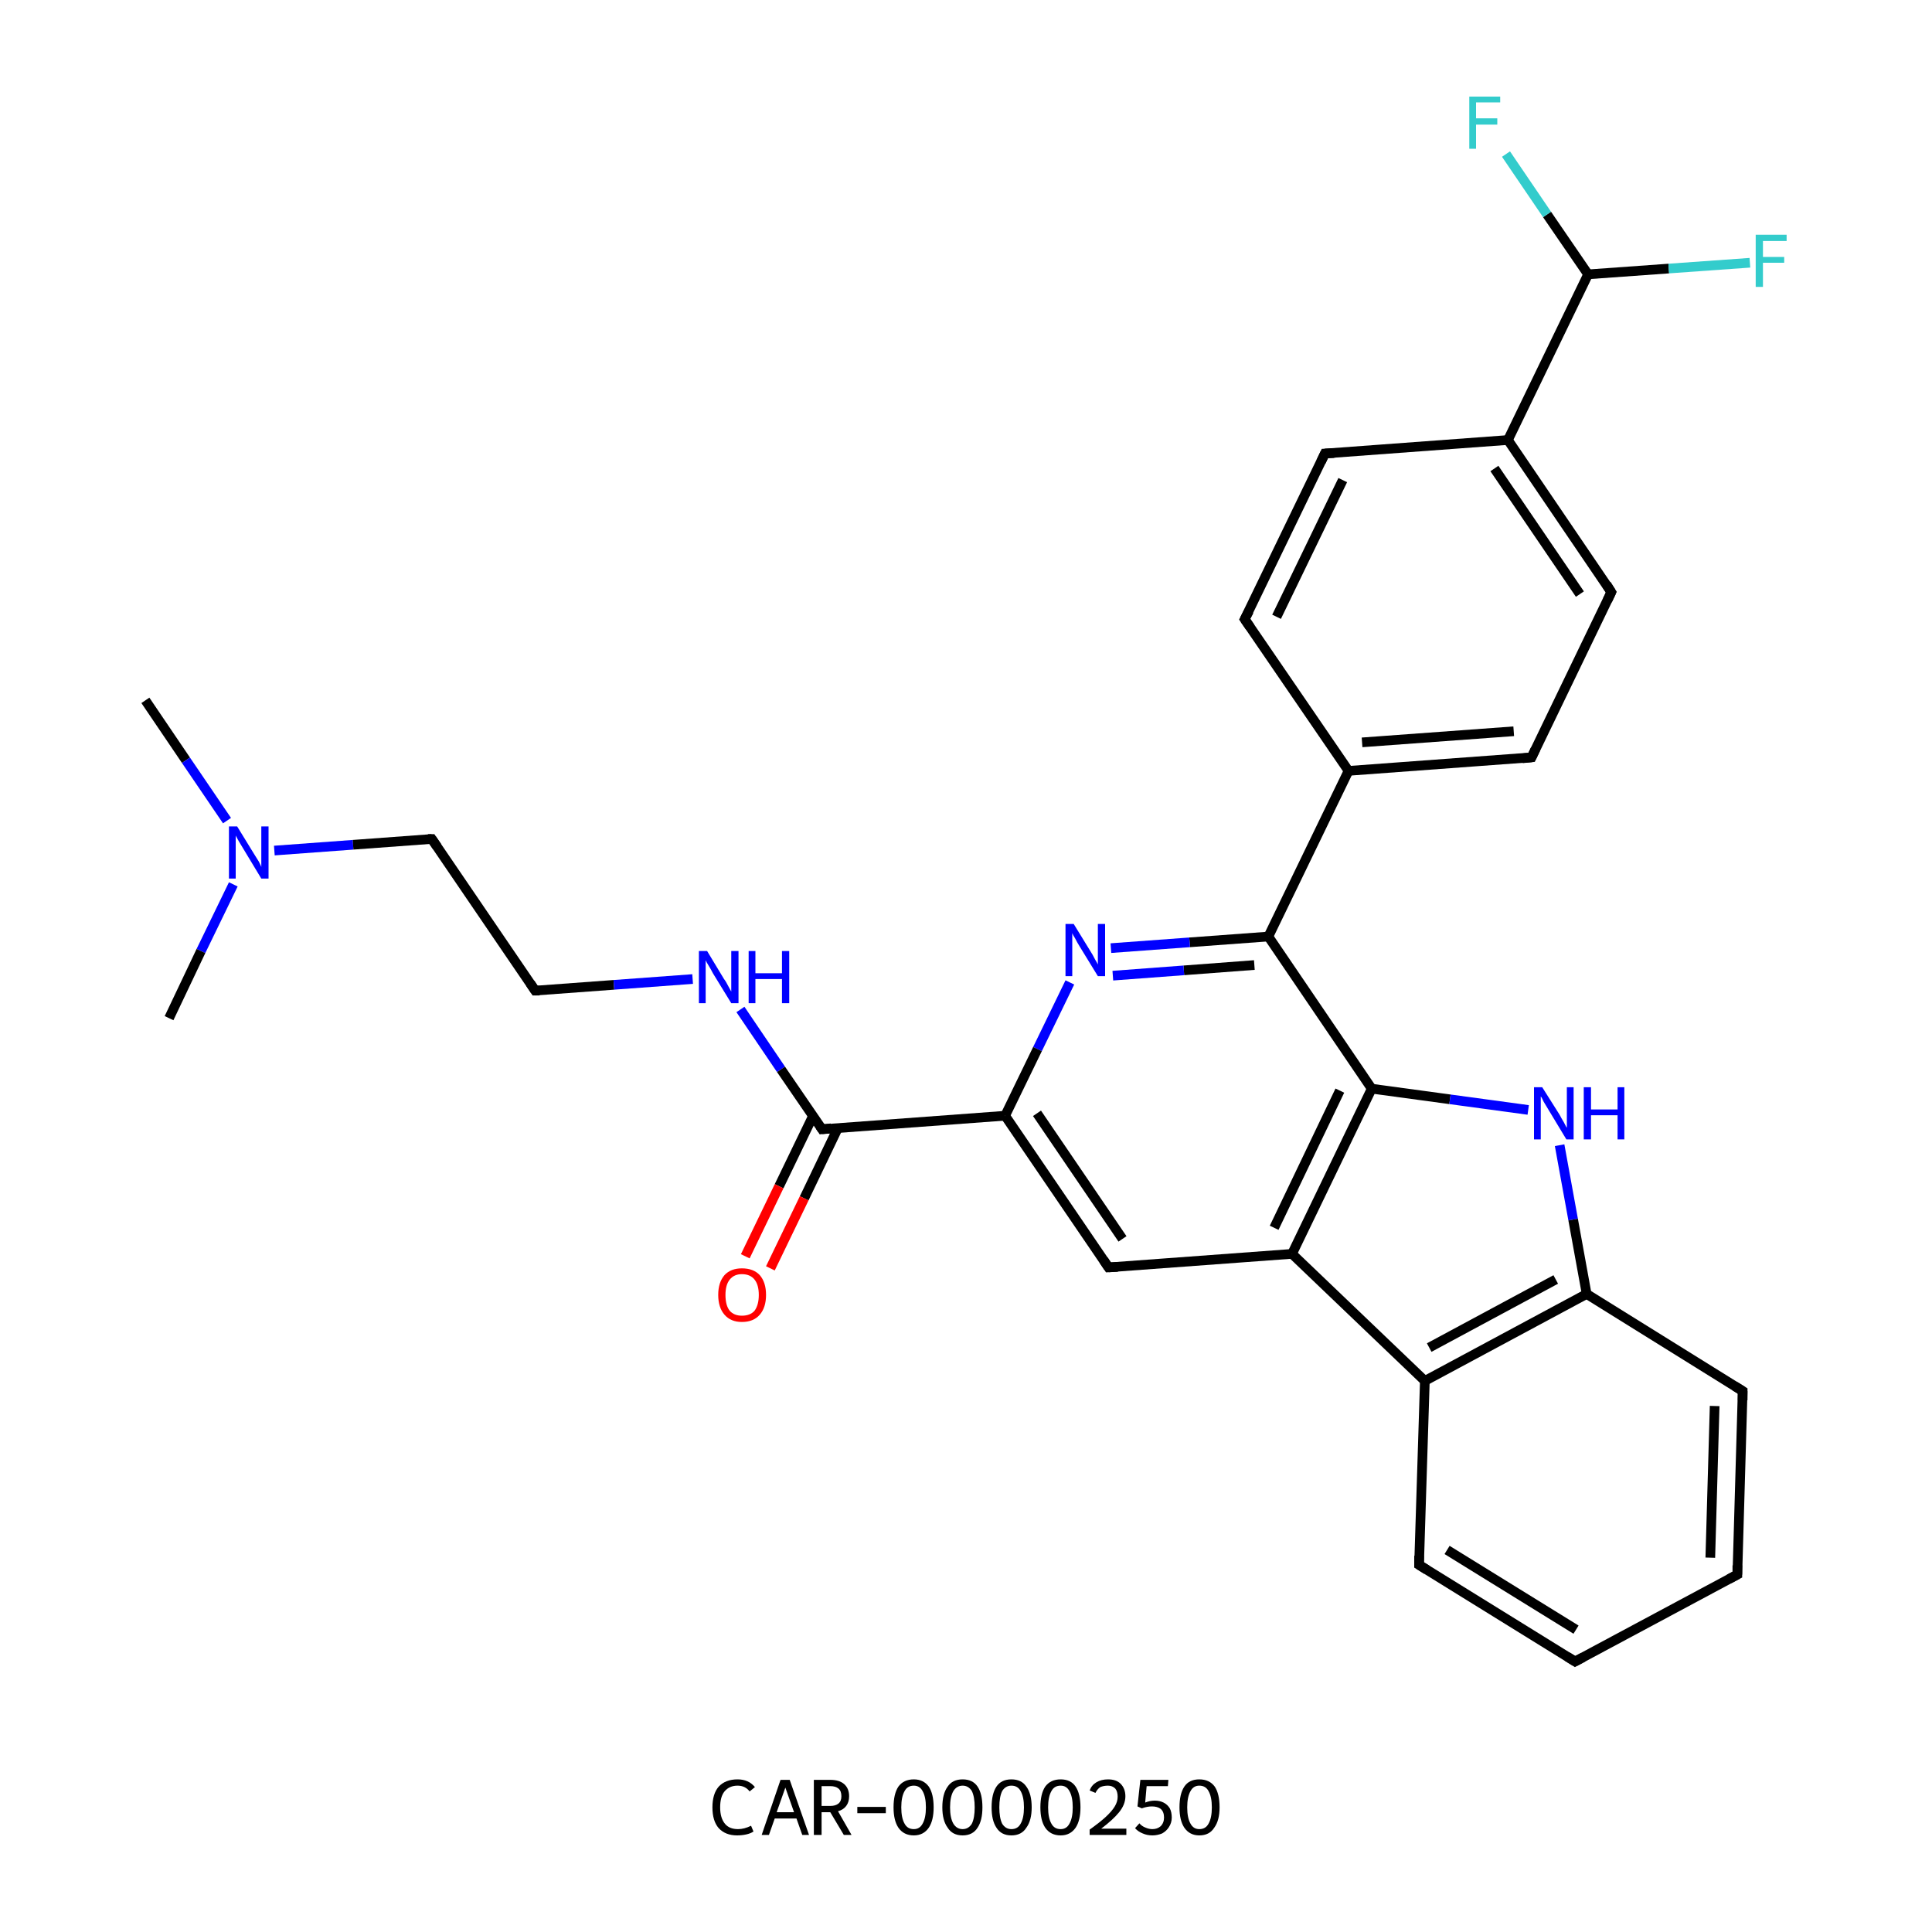
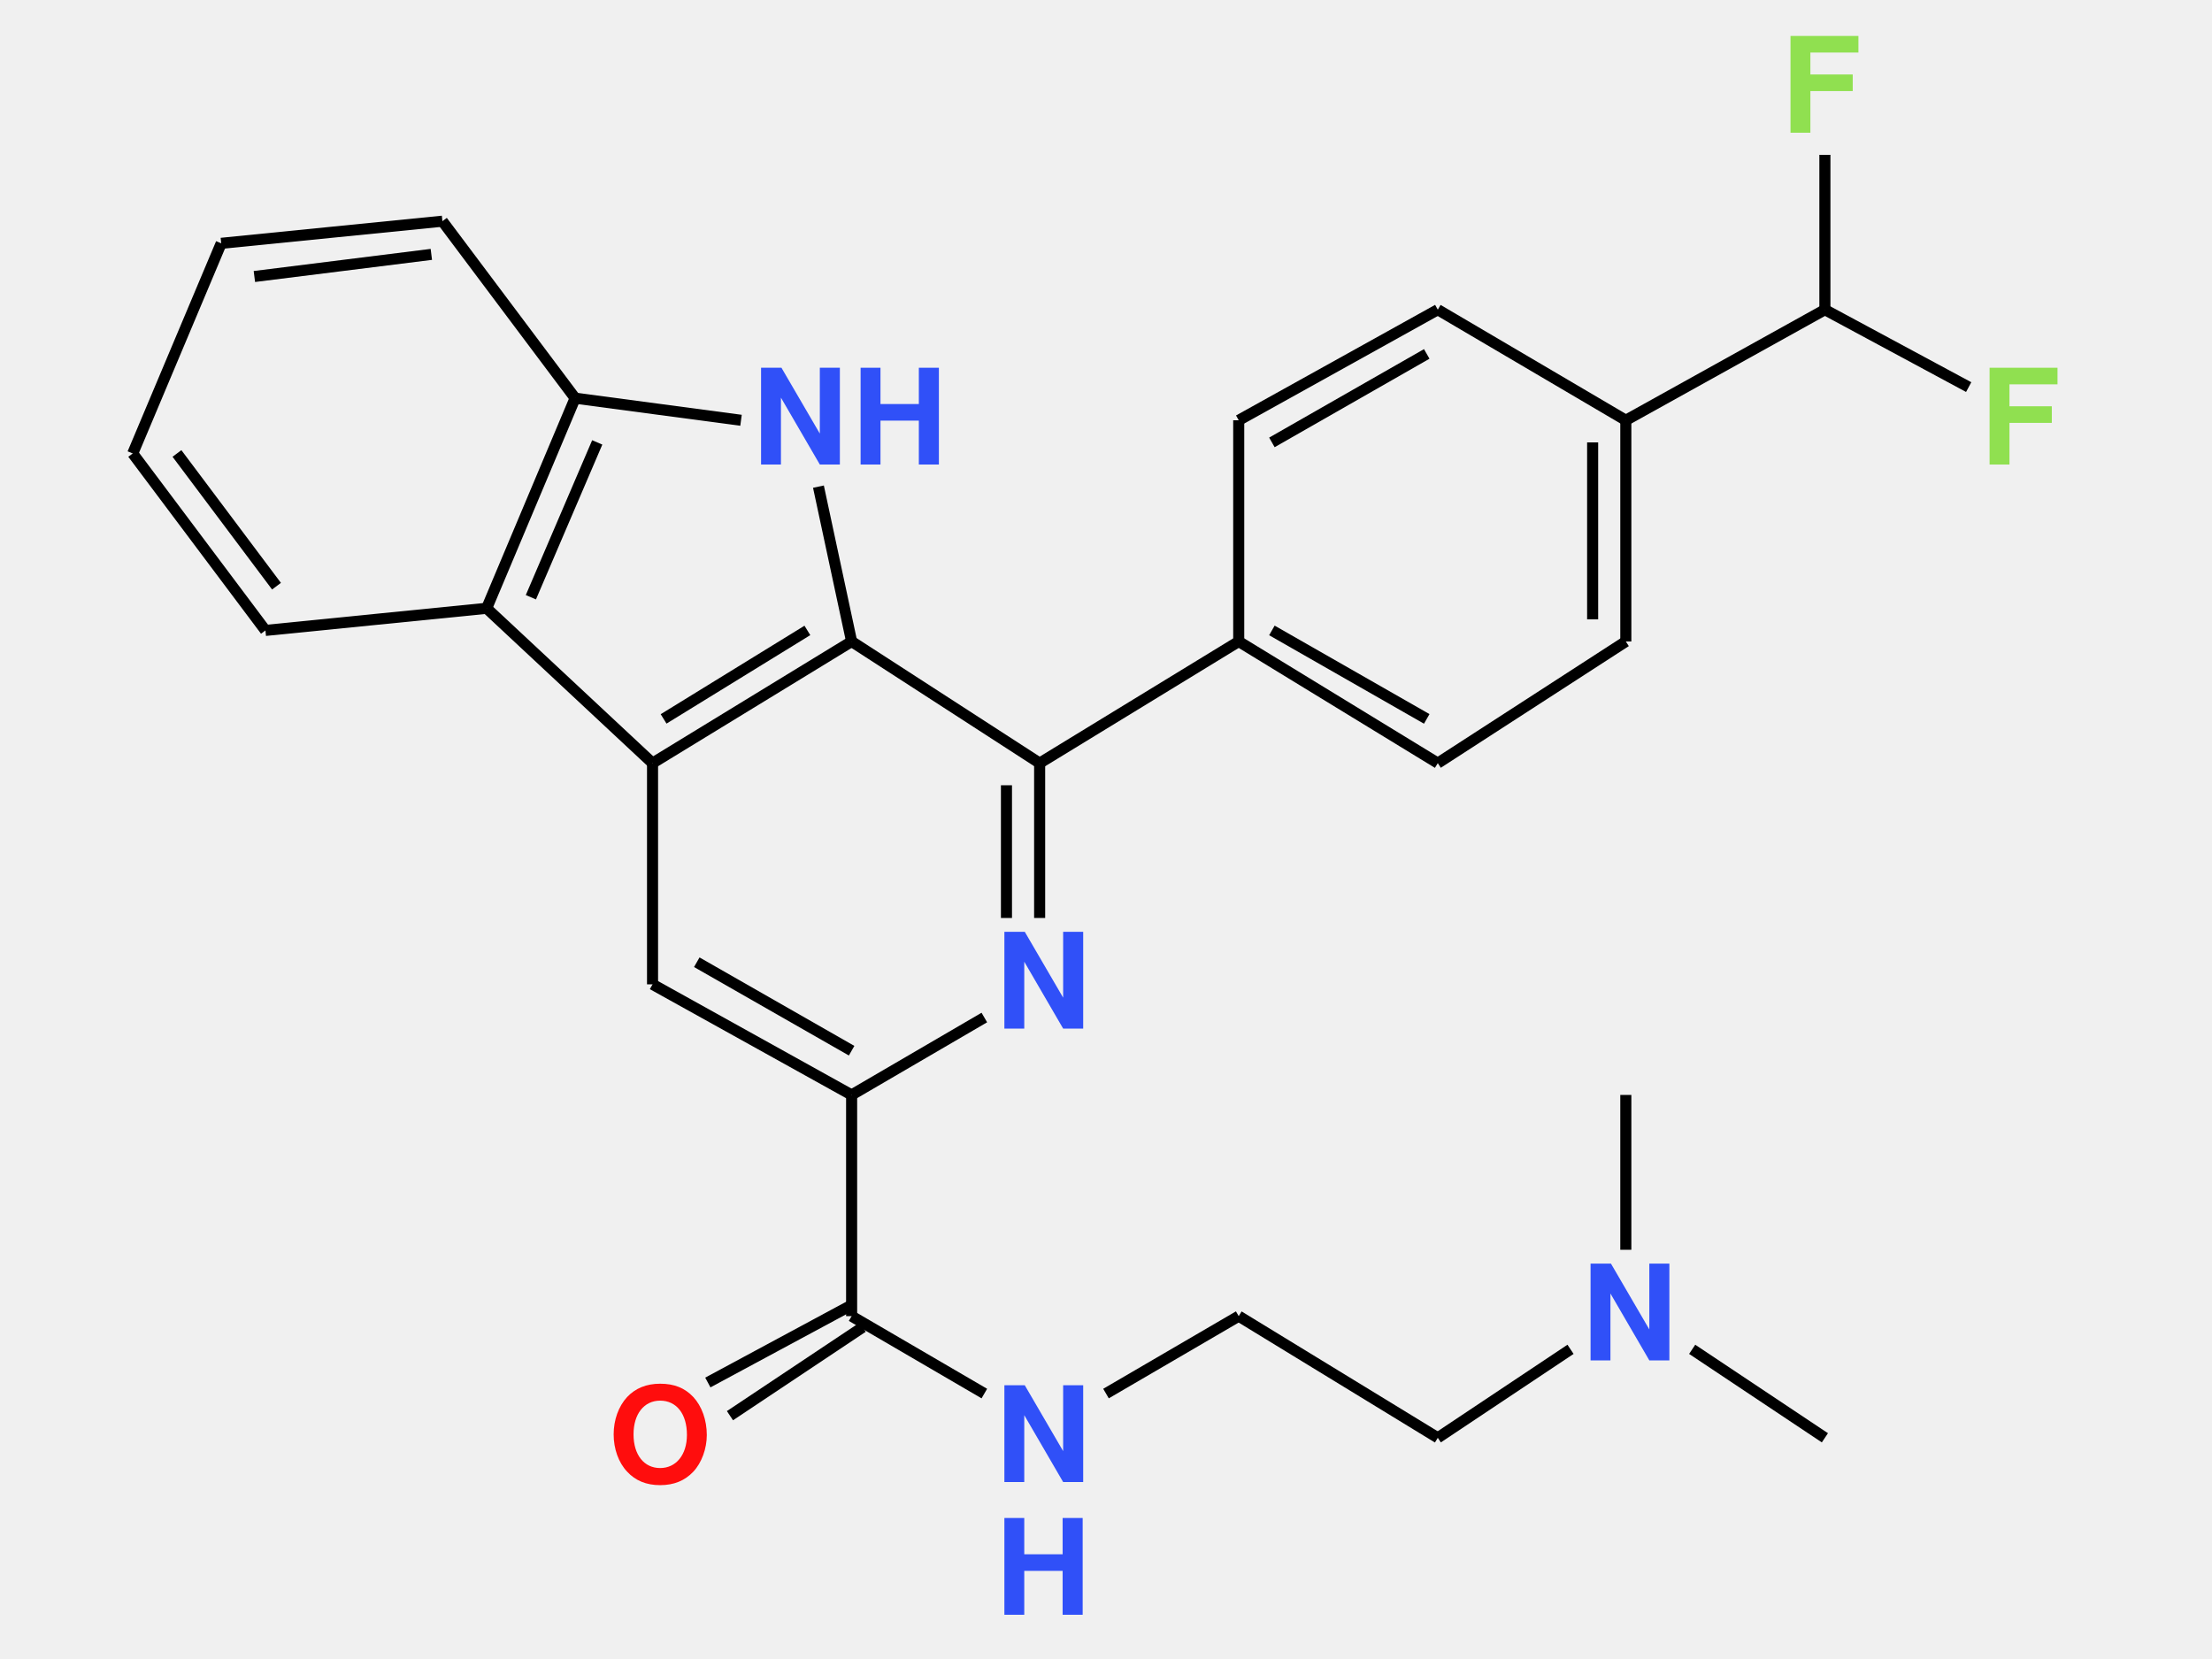
- <svg xmlns="http://www.w3.org/2000/svg" version="1.1" baseProfile="full" xml:space="preserve" width="400px" height="400px" viewBox="0 0 400 400">
-   <rect style="opacity:1.0;fill:#FFFFFF;stroke:none" width="400.0" height="400.0" x="0.0" y="0.0"> </rect>
-   <path class="bond-0 atom-0 atom-1" d="M 30.1,145.0 L 38.5,157.4" style="fill:none;fill-rule:evenodd;stroke:#000000;stroke-width:2.0px;stroke-linecap:butt;stroke-linejoin:miter;stroke-opacity:1" />
-   <path class="bond-0 atom-0 atom-1" d="M 38.5,157.4 L 47.0,169.9" style="fill:none;fill-rule:evenodd;stroke:#0000FF;stroke-width:2.0px;stroke-linecap:butt;stroke-linejoin:miter;stroke-opacity:1" />
-   <path class="bond-1 atom-1 atom-2" d="M 48.3,183.1 L 41.6,196.9" style="fill:none;fill-rule:evenodd;stroke:#0000FF;stroke-width:2.0px;stroke-linecap:butt;stroke-linejoin:miter;stroke-opacity:1" />
-   <path class="bond-1 atom-1 atom-2" d="M 41.6,196.9 L 35.0,210.8" style="fill:none;fill-rule:evenodd;stroke:#000000;stroke-width:2.0px;stroke-linecap:butt;stroke-linejoin:miter;stroke-opacity:1" />
-   <path class="bond-2 atom-1 atom-3" d="M 56.8,176.1 L 73.1,174.9" style="fill:none;fill-rule:evenodd;stroke:#0000FF;stroke-width:2.0px;stroke-linecap:butt;stroke-linejoin:miter;stroke-opacity:1" />
-   <path class="bond-2 atom-1 atom-3" d="M 73.1,174.9 L 89.4,173.7" style="fill:none;fill-rule:evenodd;stroke:#000000;stroke-width:2.0px;stroke-linecap:butt;stroke-linejoin:miter;stroke-opacity:1" />
-   <path class="bond-3 atom-3 atom-4" d="M 89.4,173.7 L 110.8,205.1" style="fill:none;fill-rule:evenodd;stroke:#000000;stroke-width:2.0px;stroke-linecap:butt;stroke-linejoin:miter;stroke-opacity:1" />
-   <path class="bond-4 atom-4 atom-5" d="M 110.8,205.1 L 127.1,203.9" style="fill:none;fill-rule:evenodd;stroke:#000000;stroke-width:2.0px;stroke-linecap:butt;stroke-linejoin:miter;stroke-opacity:1" />
-   <path class="bond-4 atom-4 atom-5" d="M 127.1,203.9 L 143.4,202.7" style="fill:none;fill-rule:evenodd;stroke:#0000FF;stroke-width:2.0px;stroke-linecap:butt;stroke-linejoin:miter;stroke-opacity:1" />
-   <path class="bond-5 atom-5 atom-6" d="M 153.3,209.0 L 161.7,221.4" style="fill:none;fill-rule:evenodd;stroke:#0000FF;stroke-width:2.0px;stroke-linecap:butt;stroke-linejoin:miter;stroke-opacity:1" />
-   <path class="bond-5 atom-5 atom-6" d="M 161.7,221.4 L 170.2,233.8" style="fill:none;fill-rule:evenodd;stroke:#000000;stroke-width:2.0px;stroke-linecap:butt;stroke-linejoin:miter;stroke-opacity:1" />
-   <path class="bond-6 atom-6 atom-7" d="M 170.2,233.8 L 208.1,231.0" style="fill:none;fill-rule:evenodd;stroke:#000000;stroke-width:2.0px;stroke-linecap:butt;stroke-linejoin:miter;stroke-opacity:1" />
-   <path class="bond-7 atom-7 atom-8" d="M 208.1,231.0 L 229.5,262.4" style="fill:none;fill-rule:evenodd;stroke:#000000;stroke-width:2.0px;stroke-linecap:butt;stroke-linejoin:miter;stroke-opacity:1" />
-   <path class="bond-7 atom-7 atom-8" d="M 214.7,230.5 L 232.4,256.5" style="fill:none;fill-rule:evenodd;stroke:#000000;stroke-width:2.0px;stroke-linecap:butt;stroke-linejoin:miter;stroke-opacity:1" />
-   <path class="bond-8 atom-8 atom-9" d="M 229.5,262.4 L 267.5,259.6" style="fill:none;fill-rule:evenodd;stroke:#000000;stroke-width:2.0px;stroke-linecap:butt;stroke-linejoin:miter;stroke-opacity:1" />
-   <path class="bond-9 atom-9 atom-10" d="M 267.5,259.6 L 284.0,225.4" style="fill:none;fill-rule:evenodd;stroke:#000000;stroke-width:2.0px;stroke-linecap:butt;stroke-linejoin:miter;stroke-opacity:1" />
-   <path class="bond-9 atom-9 atom-10" d="M 263.8,254.2 L 277.4,225.8" style="fill:none;fill-rule:evenodd;stroke:#000000;stroke-width:2.0px;stroke-linecap:butt;stroke-linejoin:miter;stroke-opacity:1" />
-   <path class="bond-10 atom-10 atom-11" d="M 284.0,225.4 L 262.6,193.9" style="fill:none;fill-rule:evenodd;stroke:#000000;stroke-width:2.0px;stroke-linecap:butt;stroke-linejoin:miter;stroke-opacity:1" />
-   <path class="bond-11 atom-11 atom-12" d="M 262.6,193.9 L 279.2,159.6" style="fill:none;fill-rule:evenodd;stroke:#000000;stroke-width:2.0px;stroke-linecap:butt;stroke-linejoin:miter;stroke-opacity:1" />
-   <path class="bond-12 atom-12 atom-13" d="M 279.2,159.6 L 317.1,156.8" style="fill:none;fill-rule:evenodd;stroke:#000000;stroke-width:2.0px;stroke-linecap:butt;stroke-linejoin:miter;stroke-opacity:1" />
-   <path class="bond-12 atom-12 atom-13" d="M 282.0,153.7 L 313.4,151.4" style="fill:none;fill-rule:evenodd;stroke:#000000;stroke-width:2.0px;stroke-linecap:butt;stroke-linejoin:miter;stroke-opacity:1" />
-   <path class="bond-13 atom-13 atom-14" d="M 317.1,156.8 L 333.6,122.6" style="fill:none;fill-rule:evenodd;stroke:#000000;stroke-width:2.0px;stroke-linecap:butt;stroke-linejoin:miter;stroke-opacity:1" />
-   <path class="bond-14 atom-14 atom-15" d="M 333.6,122.6 L 312.2,91.1" style="fill:none;fill-rule:evenodd;stroke:#000000;stroke-width:2.0px;stroke-linecap:butt;stroke-linejoin:miter;stroke-opacity:1" />
-   <path class="bond-14 atom-14 atom-15" d="M 327.1,123.0 L 309.4,97.0" style="fill:none;fill-rule:evenodd;stroke:#000000;stroke-width:2.0px;stroke-linecap:butt;stroke-linejoin:miter;stroke-opacity:1" />
-   <path class="bond-15 atom-15 atom-16" d="M 312.2,91.1 L 274.3,93.9" style="fill:none;fill-rule:evenodd;stroke:#000000;stroke-width:2.0px;stroke-linecap:butt;stroke-linejoin:miter;stroke-opacity:1" />
-   <path class="bond-16 atom-16 atom-17" d="M 274.3,93.9 L 257.7,128.2" style="fill:none;fill-rule:evenodd;stroke:#000000;stroke-width:2.0px;stroke-linecap:butt;stroke-linejoin:miter;stroke-opacity:1" />
-   <path class="bond-16 atom-16 atom-17" d="M 278.0,99.4 L 264.3,127.7" style="fill:none;fill-rule:evenodd;stroke:#000000;stroke-width:2.0px;stroke-linecap:butt;stroke-linejoin:miter;stroke-opacity:1" />
-   <path class="bond-17 atom-15 atom-18" d="M 312.2,91.1 L 328.8,56.8" style="fill:none;fill-rule:evenodd;stroke:#000000;stroke-width:2.0px;stroke-linecap:butt;stroke-linejoin:miter;stroke-opacity:1" />
-   <path class="bond-18 atom-18 atom-19" d="M 328.8,56.8 L 345.5,55.6" style="fill:none;fill-rule:evenodd;stroke:#000000;stroke-width:2.0px;stroke-linecap:butt;stroke-linejoin:miter;stroke-opacity:1" />
-   <path class="bond-18 atom-18 atom-19" d="M 345.5,55.6 L 362.3,54.4" style="fill:none;fill-rule:evenodd;stroke:#33CCCC;stroke-width:2.0px;stroke-linecap:butt;stroke-linejoin:miter;stroke-opacity:1" />
-   <path class="bond-19 atom-18 atom-20" d="M 328.8,56.8 L 320.3,44.4" style="fill:none;fill-rule:evenodd;stroke:#000000;stroke-width:2.0px;stroke-linecap:butt;stroke-linejoin:miter;stroke-opacity:1" />
-   <path class="bond-19 atom-18 atom-20" d="M 320.3,44.4 L 311.8,31.9" style="fill:none;fill-rule:evenodd;stroke:#33CCCC;stroke-width:2.0px;stroke-linecap:butt;stroke-linejoin:miter;stroke-opacity:1" />
-   <path class="bond-20 atom-11 atom-21" d="M 262.6,193.9 L 246.3,195.1" style="fill:none;fill-rule:evenodd;stroke:#000000;stroke-width:2.0px;stroke-linecap:butt;stroke-linejoin:miter;stroke-opacity:1" />
-   <path class="bond-20 atom-11 atom-21" d="M 246.3,195.1 L 230.0,196.3" style="fill:none;fill-rule:evenodd;stroke:#0000FF;stroke-width:2.0px;stroke-linecap:butt;stroke-linejoin:miter;stroke-opacity:1" />
-   <path class="bond-20 atom-11 atom-21" d="M 259.7,199.8 L 245.1,200.9" style="fill:none;fill-rule:evenodd;stroke:#000000;stroke-width:2.0px;stroke-linecap:butt;stroke-linejoin:miter;stroke-opacity:1" />
-   <path class="bond-20 atom-11 atom-21" d="M 245.1,200.9 L 230.4,202.0" style="fill:none;fill-rule:evenodd;stroke:#0000FF;stroke-width:2.0px;stroke-linecap:butt;stroke-linejoin:miter;stroke-opacity:1" />
-   <path class="bond-21 atom-10 atom-22" d="M 284.0,225.4 L 300.2,227.6" style="fill:none;fill-rule:evenodd;stroke:#000000;stroke-width:2.0px;stroke-linecap:butt;stroke-linejoin:miter;stroke-opacity:1" />
-   <path class="bond-21 atom-10 atom-22" d="M 300.2,227.6 L 316.4,229.8" style="fill:none;fill-rule:evenodd;stroke:#0000FF;stroke-width:2.0px;stroke-linecap:butt;stroke-linejoin:miter;stroke-opacity:1" />
-   <path class="bond-22 atom-22 atom-23" d="M 322.9,237.1 L 325.7,252.5" style="fill:none;fill-rule:evenodd;stroke:#0000FF;stroke-width:2.0px;stroke-linecap:butt;stroke-linejoin:miter;stroke-opacity:1" />
-   <path class="bond-22 atom-22 atom-23" d="M 325.7,252.5 L 328.5,267.9" style="fill:none;fill-rule:evenodd;stroke:#000000;stroke-width:2.0px;stroke-linecap:butt;stroke-linejoin:miter;stroke-opacity:1" />
-   <path class="bond-23 atom-23 atom-24" d="M 328.5,267.9 L 295.0,285.9" style="fill:none;fill-rule:evenodd;stroke:#000000;stroke-width:2.0px;stroke-linecap:butt;stroke-linejoin:miter;stroke-opacity:1" />
-   <path class="bond-23 atom-23 atom-24" d="M 322.1,264.9 L 295.9,279.0" style="fill:none;fill-rule:evenodd;stroke:#000000;stroke-width:2.0px;stroke-linecap:butt;stroke-linejoin:miter;stroke-opacity:1" />
-   <path class="bond-24 atom-24 atom-25" d="M 295.0,285.9 L 293.8,324.0" style="fill:none;fill-rule:evenodd;stroke:#000000;stroke-width:2.0px;stroke-linecap:butt;stroke-linejoin:miter;stroke-opacity:1" />
-   <path class="bond-25 atom-25 atom-26" d="M 293.8,324.0 L 326.1,344.0" style="fill:none;fill-rule:evenodd;stroke:#000000;stroke-width:2.0px;stroke-linecap:butt;stroke-linejoin:miter;stroke-opacity:1" />
-   <path class="bond-25 atom-25 atom-26" d="M 299.6,320.9 L 326.3,337.4" style="fill:none;fill-rule:evenodd;stroke:#000000;stroke-width:2.0px;stroke-linecap:butt;stroke-linejoin:miter;stroke-opacity:1" />
-   <path class="bond-26 atom-26 atom-27" d="M 326.1,344.0 L 359.7,326.0" style="fill:none;fill-rule:evenodd;stroke:#000000;stroke-width:2.0px;stroke-linecap:butt;stroke-linejoin:miter;stroke-opacity:1" />
-   <path class="bond-27 atom-27 atom-28" d="M 359.7,326.0 L 360.8,288.0" style="fill:none;fill-rule:evenodd;stroke:#000000;stroke-width:2.0px;stroke-linecap:butt;stroke-linejoin:miter;stroke-opacity:1" />
-   <path class="bond-27 atom-27 atom-28" d="M 354.1,322.5 L 355.0,291.1" style="fill:none;fill-rule:evenodd;stroke:#000000;stroke-width:2.0px;stroke-linecap:butt;stroke-linejoin:miter;stroke-opacity:1" />
-   <path class="bond-28 atom-6 atom-29" d="M 168.3,231.1 L 161.3,245.6" style="fill:none;fill-rule:evenodd;stroke:#000000;stroke-width:2.0px;stroke-linecap:butt;stroke-linejoin:miter;stroke-opacity:1" />
-   <path class="bond-28 atom-6 atom-29" d="M 161.3,245.6 L 154.3,260.1" style="fill:none;fill-rule:evenodd;stroke:#FF0000;stroke-width:2.0px;stroke-linecap:butt;stroke-linejoin:miter;stroke-opacity:1" />
-   <path class="bond-28 atom-6 atom-29" d="M 173.5,233.5 L 166.5,248.1" style="fill:none;fill-rule:evenodd;stroke:#000000;stroke-width:2.0px;stroke-linecap:butt;stroke-linejoin:miter;stroke-opacity:1" />
-   <path class="bond-28 atom-6 atom-29" d="M 166.5,248.1 L 159.5,262.6" style="fill:none;fill-rule:evenodd;stroke:#FF0000;stroke-width:2.0px;stroke-linecap:butt;stroke-linejoin:miter;stroke-opacity:1" />
-   <path class="bond-29 atom-21 atom-7" d="M 221.5,203.4 L 214.8,217.2" style="fill:none;fill-rule:evenodd;stroke:#0000FF;stroke-width:2.0px;stroke-linecap:butt;stroke-linejoin:miter;stroke-opacity:1" />
-   <path class="bond-29 atom-21 atom-7" d="M 214.8,217.2 L 208.1,231.0" style="fill:none;fill-rule:evenodd;stroke:#000000;stroke-width:2.0px;stroke-linecap:butt;stroke-linejoin:miter;stroke-opacity:1" />
-   <path class="bond-30 atom-24 atom-9" d="M 295.0,285.9 L 267.5,259.6" style="fill:none;fill-rule:evenodd;stroke:#000000;stroke-width:2.0px;stroke-linecap:butt;stroke-linejoin:miter;stroke-opacity:1" />
-   <path class="bond-31 atom-17 atom-12" d="M 257.7,128.2 L 279.2,159.6" style="fill:none;fill-rule:evenodd;stroke:#000000;stroke-width:2.0px;stroke-linecap:butt;stroke-linejoin:miter;stroke-opacity:1" />
-   <path class="bond-32 atom-28 atom-23" d="M 360.8,288.0 L 328.5,267.9" style="fill:none;fill-rule:evenodd;stroke:#000000;stroke-width:2.0px;stroke-linecap:butt;stroke-linejoin:miter;stroke-opacity:1" />
-   <path d="M 88.6,173.7 L 89.4,173.7 L 90.5,175.3" style="fill:none;stroke:#000000;stroke-width:2.0px;stroke-linecap:butt;stroke-linejoin:miter;stroke-miterlimit:10;stroke-opacity:1;" />
-   <path d="M 109.8,203.6 L 110.8,205.1 L 111.7,205.1" style="fill:none;stroke:#000000;stroke-width:2.0px;stroke-linecap:butt;stroke-linejoin:miter;stroke-miterlimit:10;stroke-opacity:1;" />
-   <path d="M 169.8,233.2 L 170.2,233.8 L 172.1,233.6" style="fill:none;stroke:#000000;stroke-width:2.0px;stroke-linecap:butt;stroke-linejoin:miter;stroke-miterlimit:10;stroke-opacity:1;" />
-   <path d="M 228.5,260.9 L 229.5,262.4 L 231.4,262.3" style="fill:none;stroke:#000000;stroke-width:2.0px;stroke-linecap:butt;stroke-linejoin:miter;stroke-miterlimit:10;stroke-opacity:1;" />
-   <path d="M 315.2,157.0 L 317.1,156.8 L 317.9,155.1" style="fill:none;stroke:#000000;stroke-width:2.0px;stroke-linecap:butt;stroke-linejoin:miter;stroke-miterlimit:10;stroke-opacity:1;" />
-   <path d="M 332.8,124.3 L 333.6,122.6 L 332.6,121.0" style="fill:none;stroke:#000000;stroke-width:2.0px;stroke-linecap:butt;stroke-linejoin:miter;stroke-miterlimit:10;stroke-opacity:1;" />
-   <path d="M 276.2,93.8 L 274.3,93.9 L 273.5,95.6" style="fill:none;stroke:#000000;stroke-width:2.0px;stroke-linecap:butt;stroke-linejoin:miter;stroke-miterlimit:10;stroke-opacity:1;" />
-   <path d="M 258.6,126.5 L 257.7,128.2 L 258.8,129.8" style="fill:none;stroke:#000000;stroke-width:2.0px;stroke-linecap:butt;stroke-linejoin:miter;stroke-miterlimit:10;stroke-opacity:1;" />
-   <path d="M 293.8,322.1 L 293.8,324.0 L 295.4,325.0" style="fill:none;stroke:#000000;stroke-width:2.0px;stroke-linecap:butt;stroke-linejoin:miter;stroke-miterlimit:10;stroke-opacity:1;" />
-   <path d="M 324.5,343.0 L 326.1,344.0 L 327.8,343.1" style="fill:none;stroke:#000000;stroke-width:2.0px;stroke-linecap:butt;stroke-linejoin:miter;stroke-miterlimit:10;stroke-opacity:1;" />
-   <path d="M 358.0,326.9 L 359.7,326.0 L 359.7,324.1" style="fill:none;stroke:#000000;stroke-width:2.0px;stroke-linecap:butt;stroke-linejoin:miter;stroke-miterlimit:10;stroke-opacity:1;" />
-   <path d="M 360.8,289.9 L 360.8,288.0 L 359.2,287.0" style="fill:none;stroke:#000000;stroke-width:2.0px;stroke-linecap:butt;stroke-linejoin:miter;stroke-miterlimit:10;stroke-opacity:1;" />
-   <path class="atom-1" d="M 49.1 171.1 L 52.6 176.8 Q 53.0 177.4, 53.6 178.4 Q 54.1 179.4, 54.1 179.5 L 54.1 171.1 L 55.6 171.1 L 55.6 181.9 L 54.1 181.9 L 50.3 175.6 Q 49.9 174.9, 49.4 174.1 Q 48.9 173.2, 48.8 173.0 L 48.8 181.9 L 47.4 181.9 L 47.4 171.1 L 49.1 171.1 " fill="#0000FF" />
-   <path class="atom-5" d="M 146.4 196.9 L 149.9 202.7 Q 150.3 203.2, 150.8 204.2 Q 151.4 205.3, 151.4 205.3 L 151.4 196.9 L 152.9 196.9 L 152.9 207.7 L 151.4 207.7 L 147.6 201.5 Q 147.2 200.7, 146.7 199.9 Q 146.2 199.1, 146.1 198.8 L 146.1 207.7 L 144.7 207.7 L 144.7 196.9 L 146.4 196.9 " fill="#0000FF" />
-   <path class="atom-5" d="M 155.0 196.9 L 156.4 196.9 L 156.4 201.5 L 161.9 201.5 L 161.9 196.9 L 163.4 196.9 L 163.4 207.7 L 161.9 207.7 L 161.9 202.7 L 156.4 202.7 L 156.4 207.7 L 155.0 207.7 L 155.0 196.9 " fill="#0000FF" />
-   <path class="atom-19" d="M 363.5 48.6 L 369.9 48.6 L 369.9 49.9 L 365.0 49.9 L 365.0 53.2 L 369.4 53.2 L 369.4 54.4 L 365.0 54.4 L 365.0 59.4 L 363.5 59.4 L 363.5 48.6 " fill="#33CCCC" />
-   <path class="atom-20" d="M 304.2 20.0 L 310.6 20.0 L 310.6 21.2 L 305.6 21.2 L 305.6 24.5 L 310.0 24.5 L 310.0 25.8 L 305.6 25.8 L 305.6 30.8 L 304.2 30.8 L 304.2 20.0 " fill="#33CCCC" />
-   <path class="atom-21" d="M 222.3 191.3 L 225.8 197.0 Q 226.2 197.6, 226.7 198.6 Q 227.3 199.6, 227.3 199.7 L 227.3 191.3 L 228.8 191.3 L 228.8 202.1 L 227.3 202.1 L 223.5 195.9 Q 223.0 195.1, 222.6 194.3 Q 222.1 193.5, 222.0 193.2 L 222.0 202.1 L 220.6 202.1 L 220.6 191.3 L 222.3 191.3 " fill="#0000FF" />
-   <path class="atom-22" d="M 319.3 225.1 L 322.9 230.8 Q 323.2 231.4, 323.8 232.4 Q 324.3 233.4, 324.4 233.5 L 324.4 225.1 L 325.8 225.1 L 325.8 235.9 L 324.3 235.9 L 320.5 229.6 Q 320.1 228.9, 319.6 228.1 Q 319.2 227.2, 319.0 227.0 L 319.0 235.9 L 317.6 235.9 L 317.6 225.1 L 319.3 225.1 " fill="#0000FF" />
-   <path class="atom-22" d="M 327.9 225.1 L 329.4 225.1 L 329.4 229.7 L 334.9 229.7 L 334.9 225.1 L 336.3 225.1 L 336.3 235.9 L 334.9 235.9 L 334.9 230.9 L 329.4 230.9 L 329.4 235.9 L 327.9 235.9 L 327.9 225.1 " fill="#0000FF" />
-   <path class="atom-29" d="M 148.7 268.1 Q 148.7 265.5, 150.0 264.0 Q 151.3 262.6, 153.6 262.6 Q 156.0 262.6, 157.3 264.0 Q 158.6 265.5, 158.6 268.1 Q 158.6 270.7, 157.3 272.2 Q 156.0 273.7, 153.6 273.7 Q 151.3 273.7, 150.0 272.2 Q 148.7 270.7, 148.7 268.1 M 153.6 272.4 Q 155.3 272.4, 156.2 271.4 Q 157.1 270.2, 157.1 268.1 Q 157.1 266.0, 156.2 264.9 Q 155.3 263.8, 153.6 263.8 Q 152.0 263.8, 151.1 264.9 Q 150.2 266.0, 150.2 268.1 Q 150.2 270.3, 151.1 271.4 Q 152.0 272.4, 153.6 272.4 " fill="#FF0000" />
-   <path class="legend" d="M 147.5 374.2 Q 147.5 371.4, 148.8 369.9 Q 150.2 368.4, 152.7 368.4 Q 155.0 368.4, 156.3 370.0 L 155.2 370.9 Q 154.3 369.7, 152.7 369.7 Q 151.0 369.7, 150.0 370.9 Q 149.1 372.0, 149.1 374.2 Q 149.1 376.4, 150.1 377.6 Q 151.0 378.7, 152.8 378.7 Q 154.1 378.7, 155.5 378.0 L 156.0 379.2 Q 155.4 379.6, 154.5 379.8 Q 153.6 380.0, 152.6 380.0 Q 150.2 380.0, 148.8 378.5 Q 147.5 377.0, 147.5 374.2 " fill="#000000" />
-   <path class="legend" d="M 166.1 379.9 L 164.9 376.5 L 160.4 376.5 L 159.2 379.9 L 157.7 379.9 L 161.6 368.5 L 163.5 368.5 L 167.5 379.9 L 166.1 379.9 M 160.8 375.2 L 164.4 375.2 L 162.6 370.1 L 160.8 375.2 " fill="#000000" />
-   <path class="legend" d="M 174.7 379.9 L 171.9 375.2 L 171.9 375.2 L 170.1 375.2 L 170.1 379.9 L 168.5 379.9 L 168.5 368.5 L 171.9 368.5 Q 173.8 368.5, 174.8 369.4 Q 175.8 370.3, 175.8 371.9 Q 175.8 373.1, 175.2 373.9 Q 174.6 374.7, 173.5 375.0 L 176.3 379.9 L 174.7 379.9 M 170.1 373.9 L 171.9 373.9 Q 173.0 373.9, 173.6 373.4 Q 174.2 372.9, 174.2 371.9 Q 174.2 370.8, 173.6 370.3 Q 173.0 369.8, 171.9 369.8 L 170.1 369.8 L 170.1 373.9 " fill="#000000" />
-   <path class="legend" d="M 177.5 374.1 L 183.4 374.1 L 183.4 375.4 L 177.5 375.4 L 177.5 374.1 " fill="#000000" />
-   <path class="legend" d="M 189.2 380.0 Q 187.1 380.0, 186.0 378.4 Q 185.0 376.9, 185.0 374.2 Q 185.0 371.4, 186.0 369.9 Q 187.1 368.4, 189.2 368.4 Q 191.2 368.4, 192.3 369.9 Q 193.3 371.4, 193.3 374.2 Q 193.3 376.9, 192.3 378.4 Q 191.2 380.0, 189.2 380.0 M 189.2 378.7 Q 190.4 378.7, 191.0 377.6 Q 191.7 376.4, 191.7 374.2 Q 191.7 372.0, 191.0 370.8 Q 190.4 369.7, 189.2 369.7 Q 187.9 369.7, 187.3 370.8 Q 186.6 372.0, 186.6 374.2 Q 186.6 376.4, 187.3 377.6 Q 187.9 378.7, 189.2 378.7 " fill="#000000" />
-   <path class="legend" d="M 199.3 380.0 Q 197.2 380.0, 196.2 378.4 Q 195.1 376.9, 195.1 374.2 Q 195.1 371.4, 196.2 369.9 Q 197.2 368.4, 199.3 368.4 Q 201.4 368.4, 202.4 369.9 Q 203.4 371.4, 203.4 374.2 Q 203.4 376.9, 202.4 378.4 Q 201.4 380.0, 199.3 380.0 M 199.3 378.7 Q 200.5 378.7, 201.2 377.6 Q 201.8 376.4, 201.8 374.2 Q 201.8 372.0, 201.2 370.8 Q 200.5 369.7, 199.3 369.7 Q 198.1 369.7, 197.4 370.8 Q 196.7 372.0, 196.7 374.2 Q 196.7 376.4, 197.4 377.6 Q 198.1 378.7, 199.3 378.7 " fill="#000000" />
-   <path class="legend" d="M 209.4 380.0 Q 207.3 380.0, 206.3 378.4 Q 205.3 376.9, 205.3 374.2 Q 205.3 371.4, 206.3 369.9 Q 207.3 368.4, 209.4 368.4 Q 211.5 368.4, 212.5 369.9 Q 213.6 371.4, 213.6 374.2 Q 213.6 376.9, 212.5 378.4 Q 211.5 380.0, 209.4 380.0 M 209.4 378.7 Q 210.7 378.7, 211.3 377.6 Q 212.0 376.4, 212.0 374.2 Q 212.0 372.0, 211.3 370.8 Q 210.7 369.7, 209.4 369.7 Q 208.2 369.7, 207.5 370.8 Q 206.9 372.0, 206.9 374.2 Q 206.9 376.4, 207.5 377.6 Q 208.2 378.7, 209.4 378.7 " fill="#000000" />
-   <path class="legend" d="M 219.6 380.0 Q 217.5 380.0, 216.4 378.4 Q 215.4 376.9, 215.4 374.2 Q 215.4 371.4, 216.4 369.9 Q 217.5 368.4, 219.6 368.4 Q 221.7 368.4, 222.7 369.9 Q 223.7 371.4, 223.7 374.2 Q 223.7 376.9, 222.7 378.4 Q 221.6 380.0, 219.6 380.0 M 219.6 378.7 Q 220.8 378.7, 221.4 377.6 Q 222.1 376.4, 222.1 374.2 Q 222.1 372.0, 221.4 370.8 Q 220.8 369.7, 219.6 369.7 Q 218.3 369.7, 217.7 370.8 Q 217.0 372.0, 217.0 374.2 Q 217.0 376.4, 217.7 377.6 Q 218.3 378.7, 219.6 378.7 " fill="#000000" />
-   <path class="legend" d="M 225.6 370.7 Q 226.0 369.6, 227.0 369.0 Q 228.0 368.4, 229.4 368.4 Q 231.1 368.4, 232.0 369.3 Q 233.0 370.3, 233.0 371.9 Q 233.0 373.6, 231.7 375.2 Q 230.5 376.7, 228.0 378.6 L 233.2 378.6 L 233.2 379.9 L 225.6 379.9 L 225.6 378.8 Q 227.7 377.3, 228.9 376.2 Q 230.2 375.0, 230.8 374.0 Q 231.4 373.0, 231.4 372.0 Q 231.4 370.9, 230.9 370.3 Q 230.3 369.7, 229.4 369.7 Q 228.5 369.7, 227.8 370.0 Q 227.2 370.4, 226.8 371.2 L 225.6 370.7 " fill="#000000" />
-   <path class="legend" d="M 239.1 372.8 Q 240.1 372.8, 240.9 373.2 Q 241.7 373.6, 242.2 374.4 Q 242.6 375.2, 242.6 376.3 Q 242.6 377.4, 242.0 378.3 Q 241.5 379.1, 240.6 379.6 Q 239.6 380.0, 238.6 380.0 Q 237.5 380.0, 236.6 379.6 Q 235.6 379.2, 235.0 378.5 L 235.9 377.5 Q 236.4 378.1, 237.2 378.4 Q 237.9 378.7, 238.6 378.7 Q 239.6 378.7, 240.3 378.1 Q 241.0 377.4, 241.0 376.3 Q 241.0 375.1, 240.3 374.5 Q 239.6 374.0, 238.5 374.0 Q 237.5 374.0, 236.4 374.4 L 235.5 374.0 L 236.1 368.5 L 241.9 368.5 L 241.8 369.8 L 237.4 369.8 L 237.1 373.2 Q 238.1 372.8, 239.1 372.8 " fill="#000000" />
-   <path class="legend" d="M 248.3 380.0 Q 246.3 380.0, 245.2 378.4 Q 244.2 376.9, 244.2 374.2 Q 244.2 371.4, 245.2 369.9 Q 246.2 368.4, 248.3 368.4 Q 250.4 368.4, 251.5 369.9 Q 252.5 371.4, 252.5 374.2 Q 252.5 376.9, 251.4 378.4 Q 250.4 380.0, 248.3 380.0 M 248.3 378.7 Q 249.6 378.7, 250.2 377.6 Q 250.9 376.4, 250.9 374.2 Q 250.9 372.0, 250.2 370.8 Q 249.6 369.7, 248.3 369.7 Q 247.1 369.7, 246.5 370.8 Q 245.8 372.0, 245.8 374.2 Q 245.8 376.4, 246.5 377.6 Q 247.1 378.7, 248.3 378.7 " fill="#000000" />
- </svg>
+ <svg xmlns="http://www.w3.org/2000/svg" id="function random() { [native code] }" version="1.1" width="200px" height="150px" viewBox="0 0 200 150">\n\t<style> #function random() { [native code] } {pointer-events:none; }  #function random() { [native code] } .event  { pointer-events:all;}  </style>\n\t<text x="143" y="123" font-family=" Helvetica" font-weight="900" font-size="12" fill="rgb(48,80,248)">N</text>\n\t<text x="90" y="134" font-family=" Helvetica" font-weight="900" font-size="12" fill="rgb(48,80,248)">N</text>\n\t<text x="90" y="146" font-family=" Helvetica" font-weight="900" font-size="12" fill="rgb(48,80,248)">H</text>\n\t<text x="179" y="42" font-family=" Helvetica" font-weight="900" font-size="12" fill="rgb(144,224,80)">F</text>\n\t<text x="161" y="12" font-family=" Helvetica" font-weight="900" font-size="12" fill="rgb(144,224,80)">F</text>\n\t<text x="90" y="93" font-family=" Helvetica" font-weight="900" font-size="12" fill="rgb(48,80,248)">N</text>\n\t<text x="68" y="42" font-family=" Helvetica" font-weight="900" font-size="12" fill="rgb(48,80,248)">N</text>\n\t<text x="77" y="42" font-family=" Helvetica" font-weight="900" font-size="12" fill="rgb(48,80,248)">H</text>\n\t<text x="55" y="134" font-family=" Helvetica" font-weight="900" font-size="12" fill="rgb(255,13,13)">O</text>\n\t<line x1="59" y1="89" x2="77" y2="99" style="stroke:rgb(0,0,0);stroke-width:1" />\n\t<line x1="63" y1="87" x2="77" y2="95" style="stroke:rgb(0,0,0);stroke-width:1" />\n\t<line x1="77" y1="58" x2="59" y2="69" style="stroke:rgb(0,0,0);stroke-width:1" />\n\t<line x1="73" y1="57" x2="60" y2="65" style="stroke:rgb(0,0,0);stroke-width:1" />\n\t<line x1="130" y1="69" x2="112" y2="58" style="stroke:rgb(0,0,0);stroke-width:1" />\n\t<line x1="129" y1="65" x2="115" y2="57" style="stroke:rgb(0,0,0);stroke-width:1" />\n\t<line x1="147" y1="38" x2="147" y2="58" style="stroke:rgb(0,0,0);stroke-width:1" />\n\t<line x1="144" y1="40" x2="144" y2="56" style="stroke:rgb(0,0,0);stroke-width:1" />\n\t<line x1="112" y1="38" x2="130" y2="28" style="stroke:rgb(0,0,0);stroke-width:1" />\n\t<line x1="115" y1="40" x2="129" y2="32" style="stroke:rgb(0,0,0);stroke-width:1" />\n\t<line x1="94" y1="69" x2="94" y2="83" style="stroke:rgb(0,0,0);stroke-width:1" />\n\t<line x1="91" y1="71" x2="91" y2="83" style="stroke:rgb(0,0,0);stroke-width:1" />\n\t<line x1="44" y1="55" x2="52" y2="36" style="stroke:rgb(0,0,0);stroke-width:1" />\n\t<line x1="48" y1="54" x2="54" y2="40" style="stroke:rgb(0,0,0);stroke-width:1" />\n\t<line x1="12" y1="41" x2="24" y2="57" style="stroke:rgb(0,0,0);stroke-width:1" />\n\t<line x1="16" y1="41" x2="25" y2="53" style="stroke:rgb(0,0,0);stroke-width:1" />\n\t<line x1="40" y1="20" x2="20" y2="22" style="stroke:rgb(0,0,0);stroke-width:1" />\n\t<line x1="39" y1="23" x2="23" y2="25" style="stroke:rgb(0,0,0);stroke-width:1" />\n\t<line x1="77" y1="118" x2="64" y2="125" style="stroke:rgb(0,0,0);stroke-width:1" />\n\t<line x1="78" y1="120" x2="66" y2="128" style="stroke:rgb(0,0,0);stroke-width:1" />\n\t<line x1="153" y1="122" x2="165" y2="130" style="stroke:rgb(0,0,0);stroke-width:1" />\n\t<line x1="147" y1="99" x2="147" y2="113" style="stroke:rgb(0,0,0);stroke-width:1" />\n\t<line x1="130" y1="130" x2="142" y2="122" style="stroke:rgb(0,0,0);stroke-width:1" />\n\t<line x1="112" y1="119" x2="130" y2="130" style="stroke:rgb(0,0,0);stroke-width:1" />\n\t<line x1="100" y1="126" x2="112" y2="119" style="stroke:rgb(0,0,0);stroke-width:1" />\n\t<line x1="77" y1="119" x2="89" y2="126" style="stroke:rgb(0,0,0);stroke-width:1" />\n\t<line x1="77" y1="99" x2="77" y2="119" style="stroke:rgb(0,0,0);stroke-width:1" />\n\t<line x1="59" y1="69" x2="59" y2="89" style="stroke:rgb(0,0,0);stroke-width:1" />\n\t<line x1="94" y1="69" x2="77" y2="58" style="stroke:rgb(0,0,0);stroke-width:1" />\n\t<line x1="112" y1="58" x2="94" y2="69" style="stroke:rgb(0,0,0);stroke-width:1" />\n\t<line x1="147" y1="58" x2="130" y2="69" style="stroke:rgb(0,0,0);stroke-width:1" />\n\t<line x1="130" y1="28" x2="147" y2="38" style="stroke:rgb(0,0,0);stroke-width:1" />\n\t<line x1="112" y1="38" x2="112" y2="58" style="stroke:rgb(0,0,0);stroke-width:1" />\n\t<line x1="165" y1="28" x2="147" y2="38" style="stroke:rgb(0,0,0);stroke-width:1" />\n\t<line x1="178" y1="35" x2="165" y2="28" style="stroke:rgb(0,0,0);stroke-width:1" />\n\t<line x1="165" y1="14" x2="165" y2="28" style="stroke:rgb(0,0,0);stroke-width:1" />\n\t<line x1="89" y1="92" x2="77" y2="99" style="stroke:rgb(0,0,0);stroke-width:1" />\n\t<line x1="74" y1="44" x2="77" y2="58" style="stroke:rgb(0,0,0);stroke-width:1" />\n\t<line x1="52" y1="36" x2="67" y2="38" style="stroke:rgb(0,0,0);stroke-width:1" />\n\t<line x1="44" y1="55" x2="59" y2="69" style="stroke:rgb(0,0,0);stroke-width:1" />\n\t<line x1="24" y1="57" x2="44" y2="55" style="stroke:rgb(0,0,0);stroke-width:1" />\n\t<line x1="20" y1="22" x2="12" y2="41" style="stroke:rgb(0,0,0);stroke-width:1" />\n\t<line x1="40" y1="20" x2="52" y2="36" style="stroke:rgb(0,0,0);stroke-width:1" />\n\t<line id="function random() { [native code] }:Bond:8-7" class="event" x1="59" y1="89" x2="77" y2="99" stroke-width="8" stroke-opacity="0" />\n\t<line id="function random() { [native code] }:Bond:10-9" class="event" x1="77" y1="58" x2="59" y2="69" stroke-width="8" stroke-opacity="0" />\n\t<line id="function random() { [native code] }:Bond:13-12" class="event" x1="130" y1="69" x2="112" y2="58" stroke-width="8" stroke-opacity="0" />\n\t<line id="function random() { [native code] }:Bond:15-14" class="event" x1="147" y1="38" x2="147" y2="58" stroke-width="8" stroke-opacity="0" />\n\t<line id="function random() { [native code] }:Bond:17-16" class="event" x1="112" y1="38" x2="130" y2="28" stroke-width="8" stroke-opacity="0" />\n\t<line id="function random() { [native code] }:Bond:21-11" class="event" x1="94" y1="89" x2="94" y2="69" stroke-width="8" stroke-opacity="0" />\n\t<line id="function random() { [native code] }:Bond:24-23" class="event" x1="44" y1="55" x2="52" y2="36" stroke-width="8" stroke-opacity="0" />\n\t<line id="function random() { [native code] }:Bond:26-25" class="event" x1="12" y1="41" x2="24" y2="57" stroke-width="8" stroke-opacity="0" />\n\t<line id="function random() { [native code] }:Bond:28-27" class="event" x1="40" y1="20" x2="20" y2="22" stroke-width="8" stroke-opacity="0" />\n\t<line id="function random() { [native code] }:Bond:29-6" class="event" x1="59" y1="130" x2="77" y2="119" stroke-width="8" stroke-opacity="0" />\n\t<line id="function random() { [native code] }:Bond:1-0" class="event" x1="147" y1="119" x2="165" y2="130" stroke-width="8" stroke-opacity="0" />\n\t<line id="function random() { [native code] }:Bond:2-1" class="event" x1="147" y1="99" x2="147" y2="119" stroke-width="8" stroke-opacity="0" />\n\t<line id="function random() { [native code] }:Bond:3-1" class="event" x1="130" y1="130" x2="147" y2="119" stroke-width="8" stroke-opacity="0" />\n\t<line id="function random() { [native code] }:Bond:4-3" class="event" x1="112" y1="119" x2="130" y2="130" stroke-width="8" stroke-opacity="0" />\n\t<line id="function random() { [native code] }:Bond:5-4" class="event" x1="94" y1="130" x2="112" y2="119" stroke-width="8" stroke-opacity="0" />\n\t<line id="function random() { [native code] }:Bond:6-5" class="event" x1="77" y1="119" x2="94" y2="130" stroke-width="8" stroke-opacity="0" />\n\t<line id="function random() { [native code] }:Bond:7-6" class="event" x1="77" y1="99" x2="77" y2="119" stroke-width="8" stroke-opacity="0" />\n\t<line id="function random() { [native code] }:Bond:9-8" class="event" x1="59" y1="69" x2="59" y2="89" stroke-width="8" stroke-opacity="0" />\n\t<line id="function random() { [native code] }:Bond:11-10" class="event" x1="94" y1="69" x2="77" y2="58" stroke-width="8" stroke-opacity="0" />\n\t<line id="function random() { [native code] }:Bond:12-11" class="event" x1="112" y1="58" x2="94" y2="69" stroke-width="8" stroke-opacity="0" />\n\t<line id="function random() { [native code] }:Bond:14-13" class="event" x1="147" y1="58" x2="130" y2="69" stroke-width="8" stroke-opacity="0" />\n\t<line id="function random() { [native code] }:Bond:16-15" class="event" x1="130" y1="28" x2="147" y2="38" stroke-width="8" stroke-opacity="0" />\n\t<line id="function random() { [native code] }:Bond:17-12" class="event" x1="112" y1="38" x2="112" y2="58" stroke-width="8" stroke-opacity="0" />\n\t<line id="function random() { [native code] }:Bond:18-15" class="event" x1="165" y1="28" x2="147" y2="38" stroke-width="8" stroke-opacity="0" />\n\t<line id="function random() { [native code] }:Bond:19-18" class="event" x1="183" y1="38" x2="165" y2="28" stroke-width="8" stroke-opacity="0" />\n\t<line id="function random() { [native code] }:Bond:20-18" class="event" x1="165" y1="8" x2="165" y2="28" stroke-width="8" stroke-opacity="0" />\n\t<line id="function random() { [native code] }:Bond:21-7" class="event" x1="94" y1="89" x2="77" y2="99" stroke-width="8" stroke-opacity="0" />\n\t<line id="function random() { [native code] }:Bond:22-10" class="event" x1="73" y1="38" x2="77" y2="58" stroke-width="8" stroke-opacity="0" />\n\t<line id="function random() { [native code] }:Bond:23-22" class="event" x1="52" y1="36" x2="73" y2="38" stroke-width="8" stroke-opacity="0" />\n\t<line id="function random() { [native code] }:Bond:24-9" class="event" x1="44" y1="55" x2="59" y2="69" stroke-width="8" stroke-opacity="0" />\n\t<line id="function random() { [native code] }:Bond:25-24" class="event" x1="24" y1="57" x2="44" y2="55" stroke-width="8" stroke-opacity="0" />\n\t<line id="function random() { [native code] }:Bond:27-26" class="event" x1="20" y1="22" x2="12" y2="41" stroke-width="8" stroke-opacity="0" />\n\t<line id="function random() { [native code] }:Bond:28-23" class="event" x1="40" y1="20" x2="52" y2="36" stroke-width="8" stroke-opacity="0" />\n\t<circle id="function random() { [native code] }:Atom:0" class="event" cx="165" cy="130" r="8" fill-opacity="0" />\n\t<circle id="function random() { [native code] }:Atom:1" class="event" cx="147" cy="119" r="8" fill-opacity="0" />\n\t<circle id="function random() { [native code] }:Atom:2" class="event" cx="147" cy="99" r="8" fill-opacity="0" />\n\t<circle id="function random() { [native code] }:Atom:3" class="event" cx="130" cy="130" r="8" fill-opacity="0" />\n\t<circle id="function random() { [native code] }:Atom:4" class="event" cx="112" cy="119" r="8" fill-opacity="0" />\n\t<circle id="function random() { [native code] }:Atom:5" class="event" cx="94" cy="130" r="8" fill-opacity="0" />\n\t<circle id="function random() { [native code] }:Atom:6" class="event" cx="77" cy="119" r="8" fill-opacity="0" />\n\t<circle id="function random() { [native code] }:Atom:7" class="event" cx="77" cy="99" r="8" fill-opacity="0" />\n\t<circle id="function random() { [native code] }:Atom:8" class="event" cx="59" cy="89" r="8" fill-opacity="0" />\n\t<circle id="function random() { [native code] }:Atom:9" class="event" cx="59" cy="69" r="8" fill-opacity="0" />\n\t<circle id="function random() { [native code] }:Atom:10" class="event" cx="77" cy="58" r="8" fill-opacity="0" />\n\t<circle id="function random() { [native code] }:Atom:11" class="event" cx="94" cy="69" r="8" fill-opacity="0" />\n\t<circle id="function random() { [native code] }:Atom:12" class="event" cx="112" cy="58" r="8" fill-opacity="0" />\n\t<circle id="function random() { [native code] }:Atom:13" class="event" cx="130" cy="69" r="8" fill-opacity="0" />\n\t<circle id="function random() { [native code] }:Atom:14" class="event" cx="147" cy="58" r="8" fill-opacity="0" />\n\t<circle id="function random() { [native code] }:Atom:15" class="event" cx="147" cy="38" r="8" fill-opacity="0" />\n\t<circle id="function random() { [native code] }:Atom:16" class="event" cx="130" cy="28" r="8" fill-opacity="0" />\n\t<circle id="function random() { [native code] }:Atom:17" class="event" cx="112" cy="38" r="8" fill-opacity="0" />\n\t<circle id="function random() { [native code] }:Atom:18" class="event" cx="165" cy="28" r="8" fill-opacity="0" />\n\t<circle id="function random() { [native code] }:Atom:19" class="event" cx="183" cy="38" r="8" fill-opacity="0" />\n\t<circle id="function random() { [native code] }:Atom:20" class="event" cx="165" cy="8" r="8" fill-opacity="0" />\n\t<circle id="function random() { [native code] }:Atom:21" class="event" cx="94" cy="89" r="8" fill-opacity="0" />\n\t<circle id="function random() { [native code] }:Atom:22" class="event" cx="73" cy="38" r="8" fill-opacity="0" />\n\t<circle id="function random() { [native code] }:Atom:23" class="event" cx="52" cy="36" r="8" fill-opacity="0" />\n\t<circle id="function random() { [native code] }:Atom:24" class="event" cx="44" cy="55" r="8" fill-opacity="0" />\n\t<circle id="function random() { [native code] }:Atom:25" class="event" cx="24" cy="57" r="8" fill-opacity="0" />\n\t<circle id="function random() { [native code] }:Atom:26" class="event" cx="12" cy="41" r="8" fill-opacity="0" />\n\t<circle id="function random() { [native code] }:Atom:27" class="event" cx="20" cy="22" r="8" fill-opacity="0" />\n\t<circle id="function random() { [native code] }:Atom:28" class="event" cx="40" cy="20" r="8" fill-opacity="0" />\n\t<circle id="function random() { [native code] }:Atom:29" class="event" cx="59" cy="130" r="8" fill-opacity="0" />\n</svg>
